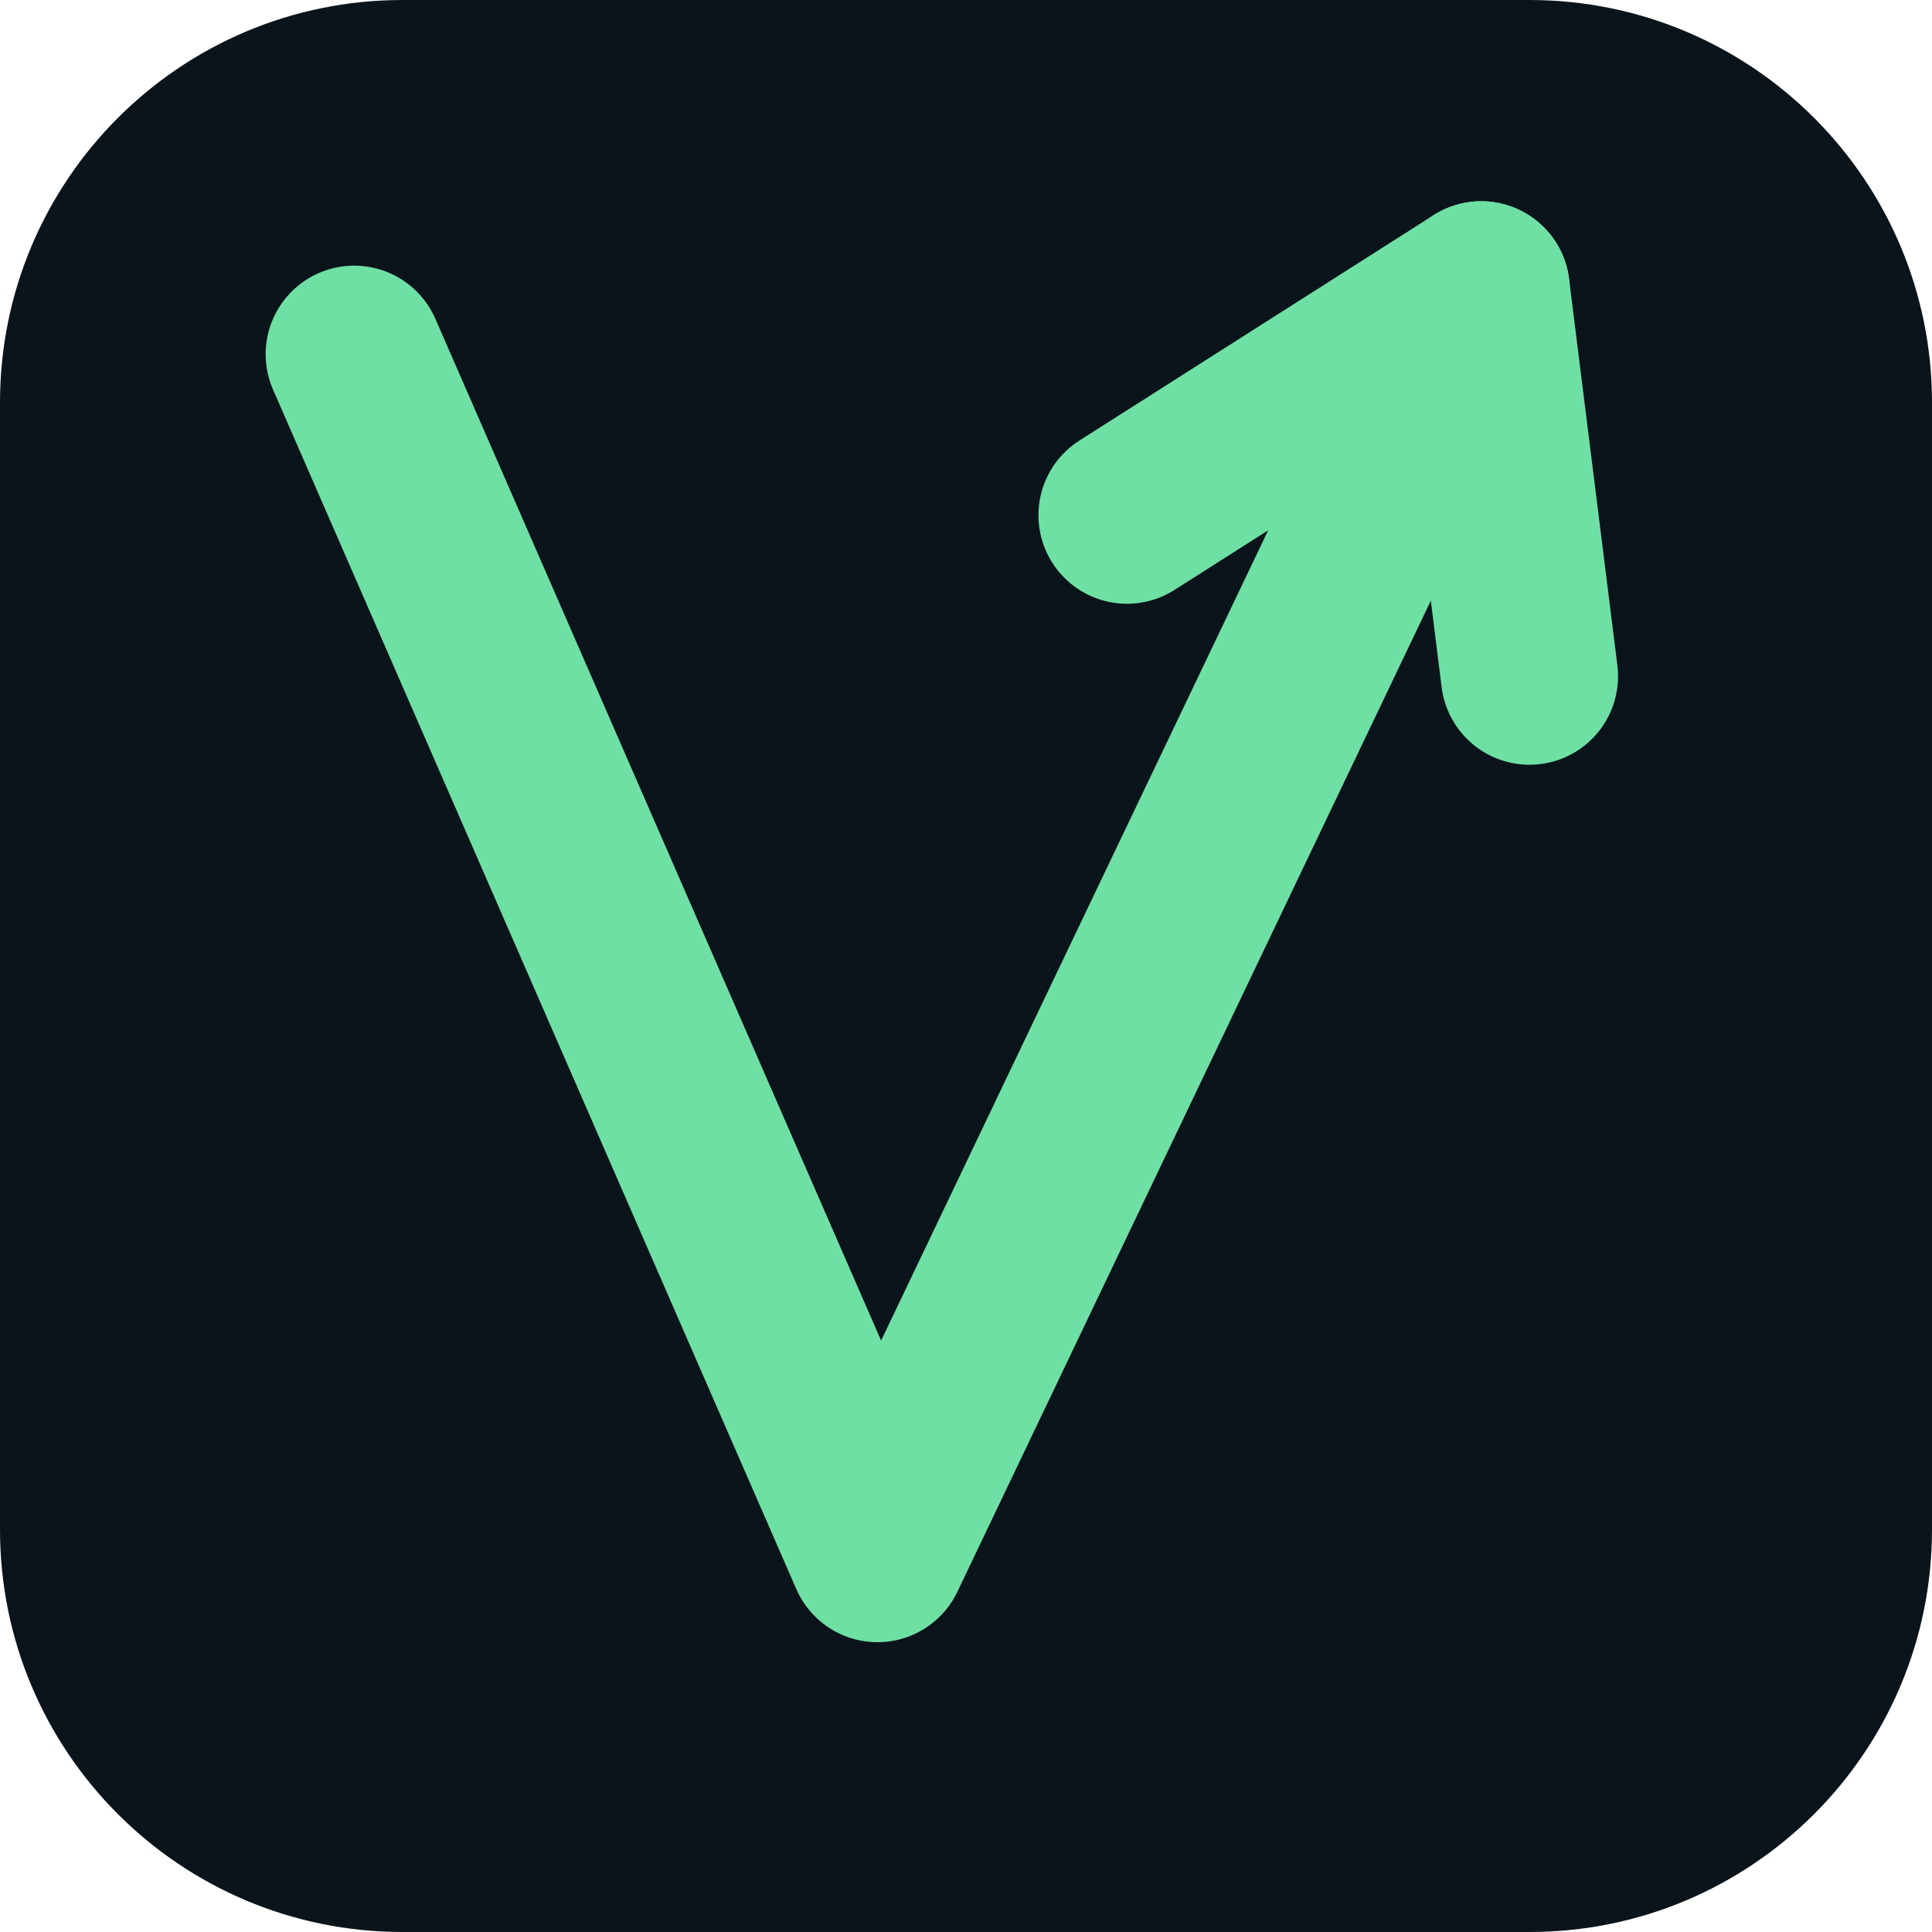
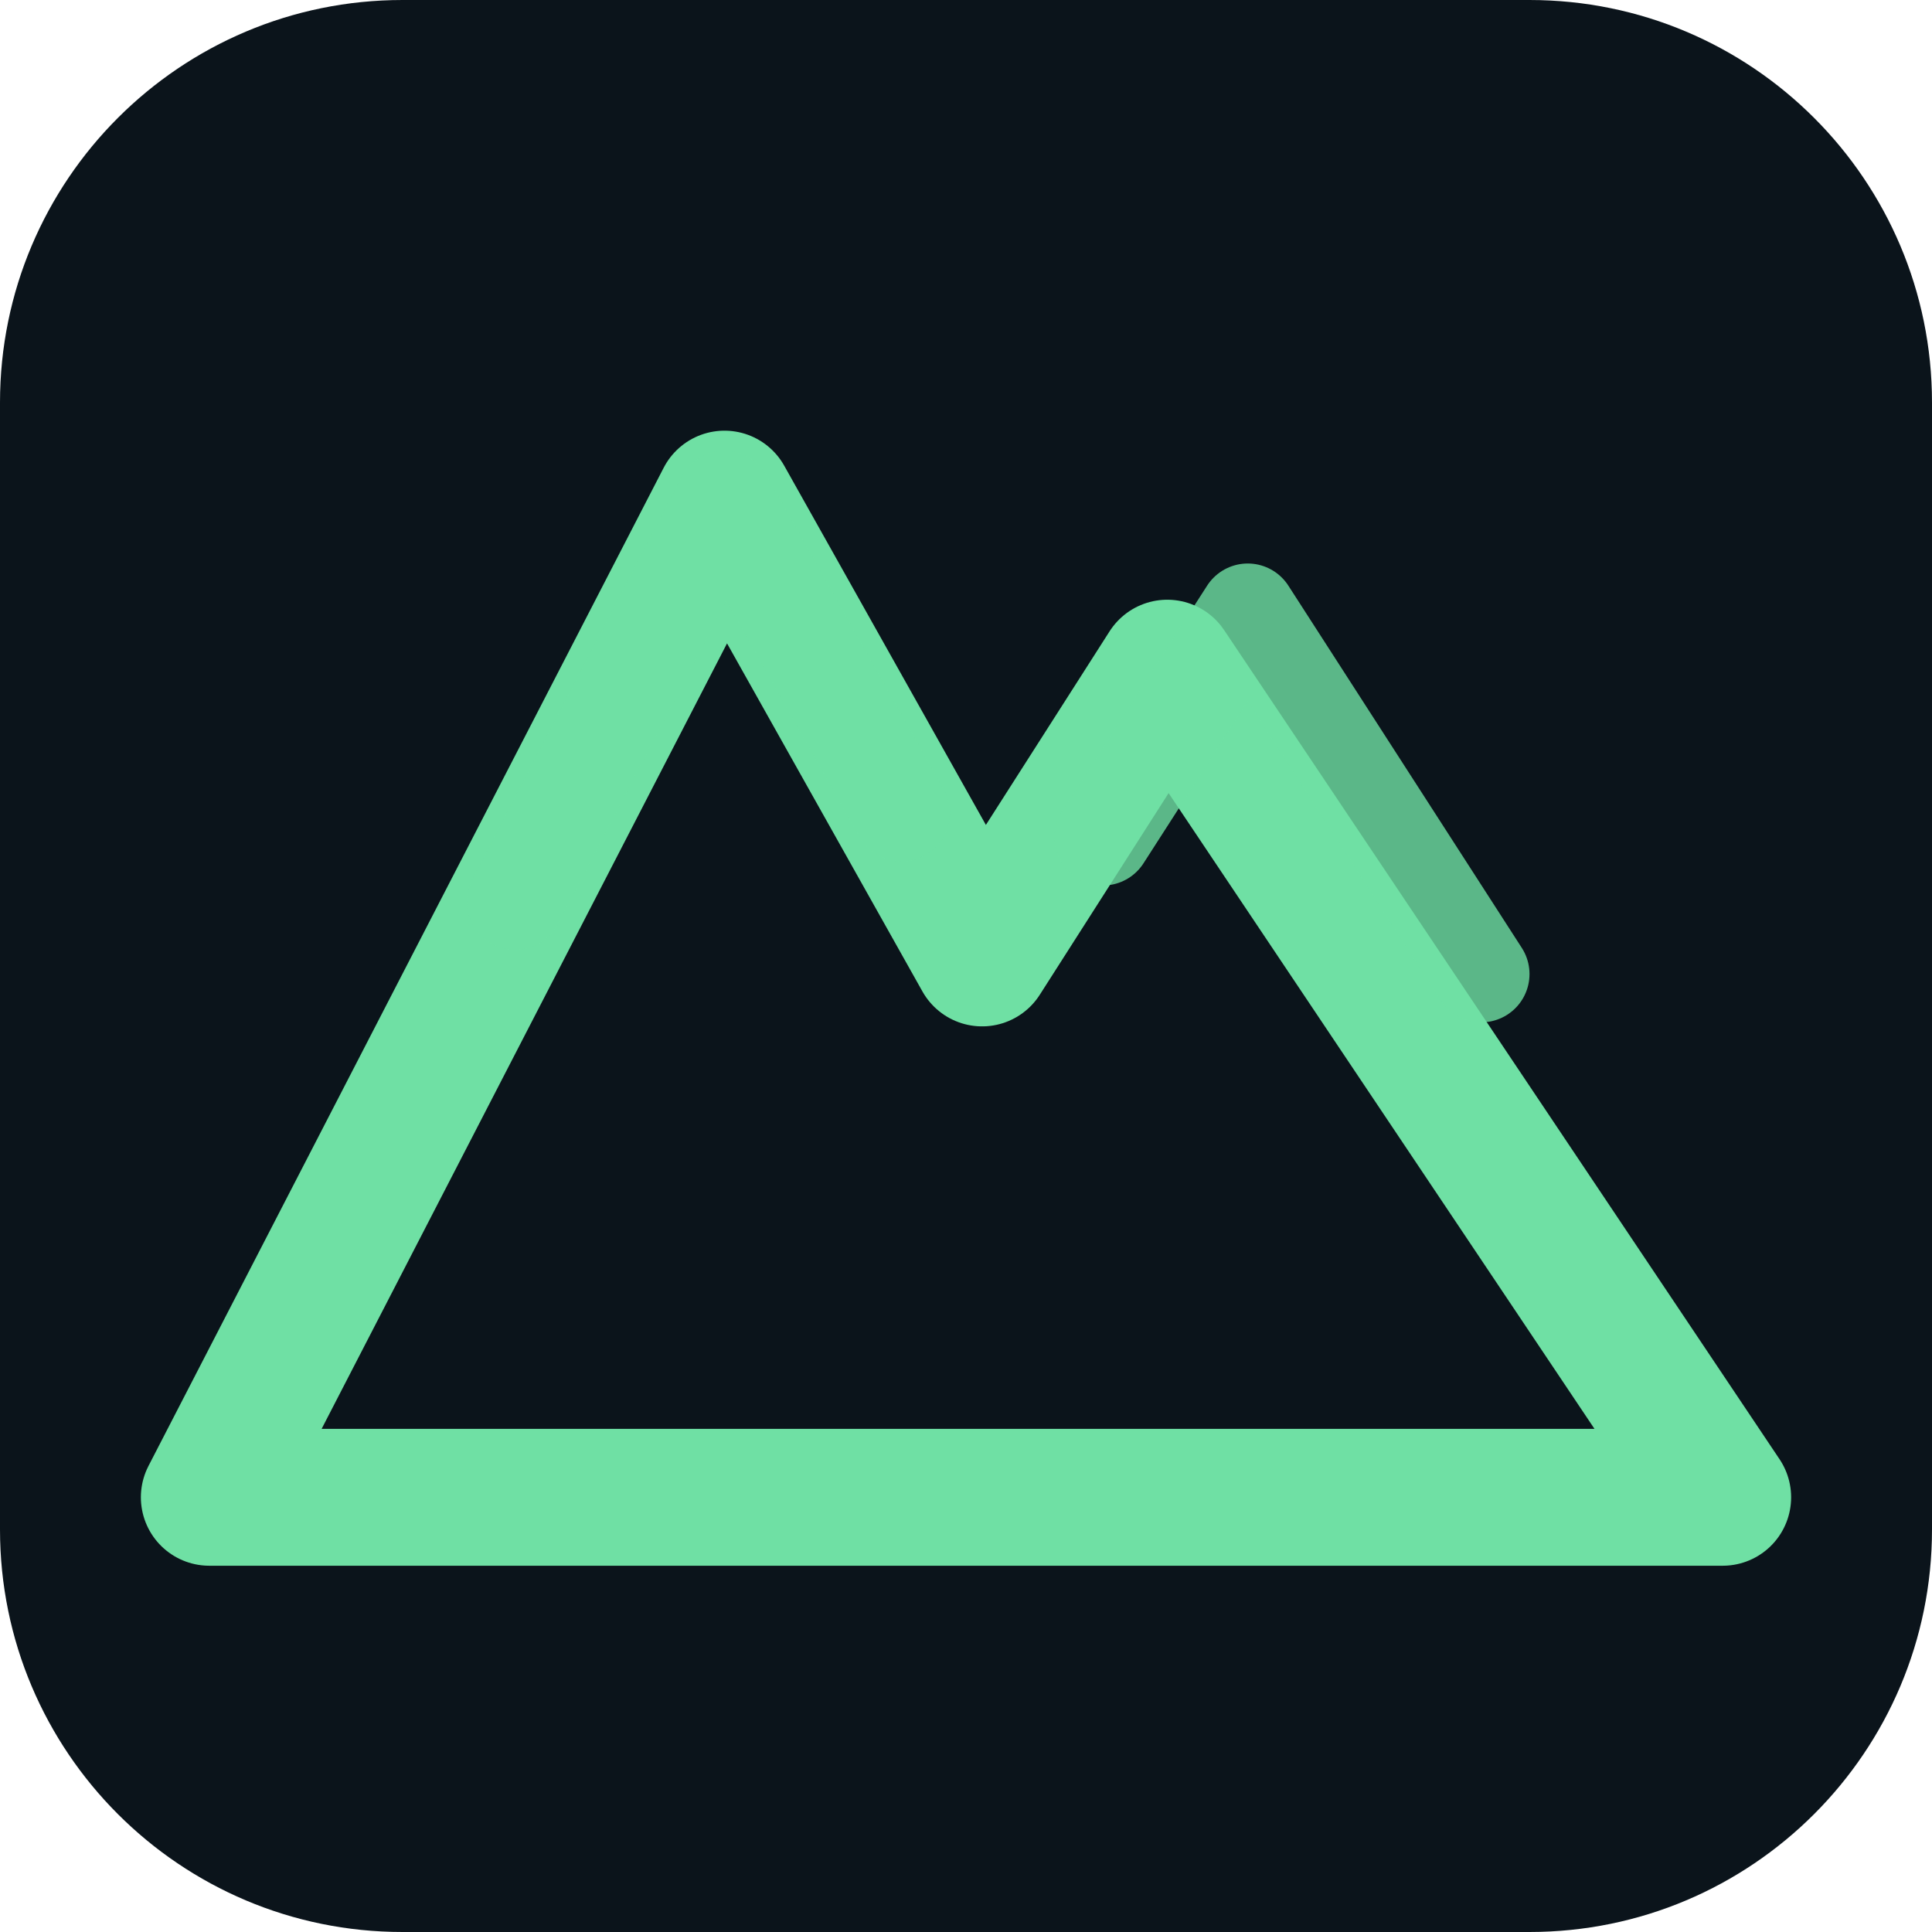
<svg xmlns="http://www.w3.org/2000/svg" viewBox="0 0 24 24">
  <rect width="24" height="24" rx="5" fill="#0b141b" />
-   <g fill="none" stroke="#6fe0a4" stroke-width="2.2" stroke-linecap="round" stroke-linejoin="round">
-     <path d="M4.4 4.4 L10.9 19.3 L18.4 3.6" />
-     <path d="M14 6.4 L18.4 3.6 L19 8.4" />
+   <g fill="none" stroke="#6fe0a4" stroke-width="1.7" stroke-linecap="round" stroke-linejoin="round">
+     <path d="M2.6 18.6 9 6.2l3.2 5.7 2.3-3.6 6.9 10.3Z" />
+     <path d="m6.4 11.2 2.6-5 2.2 3.9" stroke-width="1.2" opacity=".8" />
+     <path d="m13.7 10.4 1.8-2.8 2.9 4.5" stroke-width="1.2" opacity=".8" />
  </g>
</svg>
